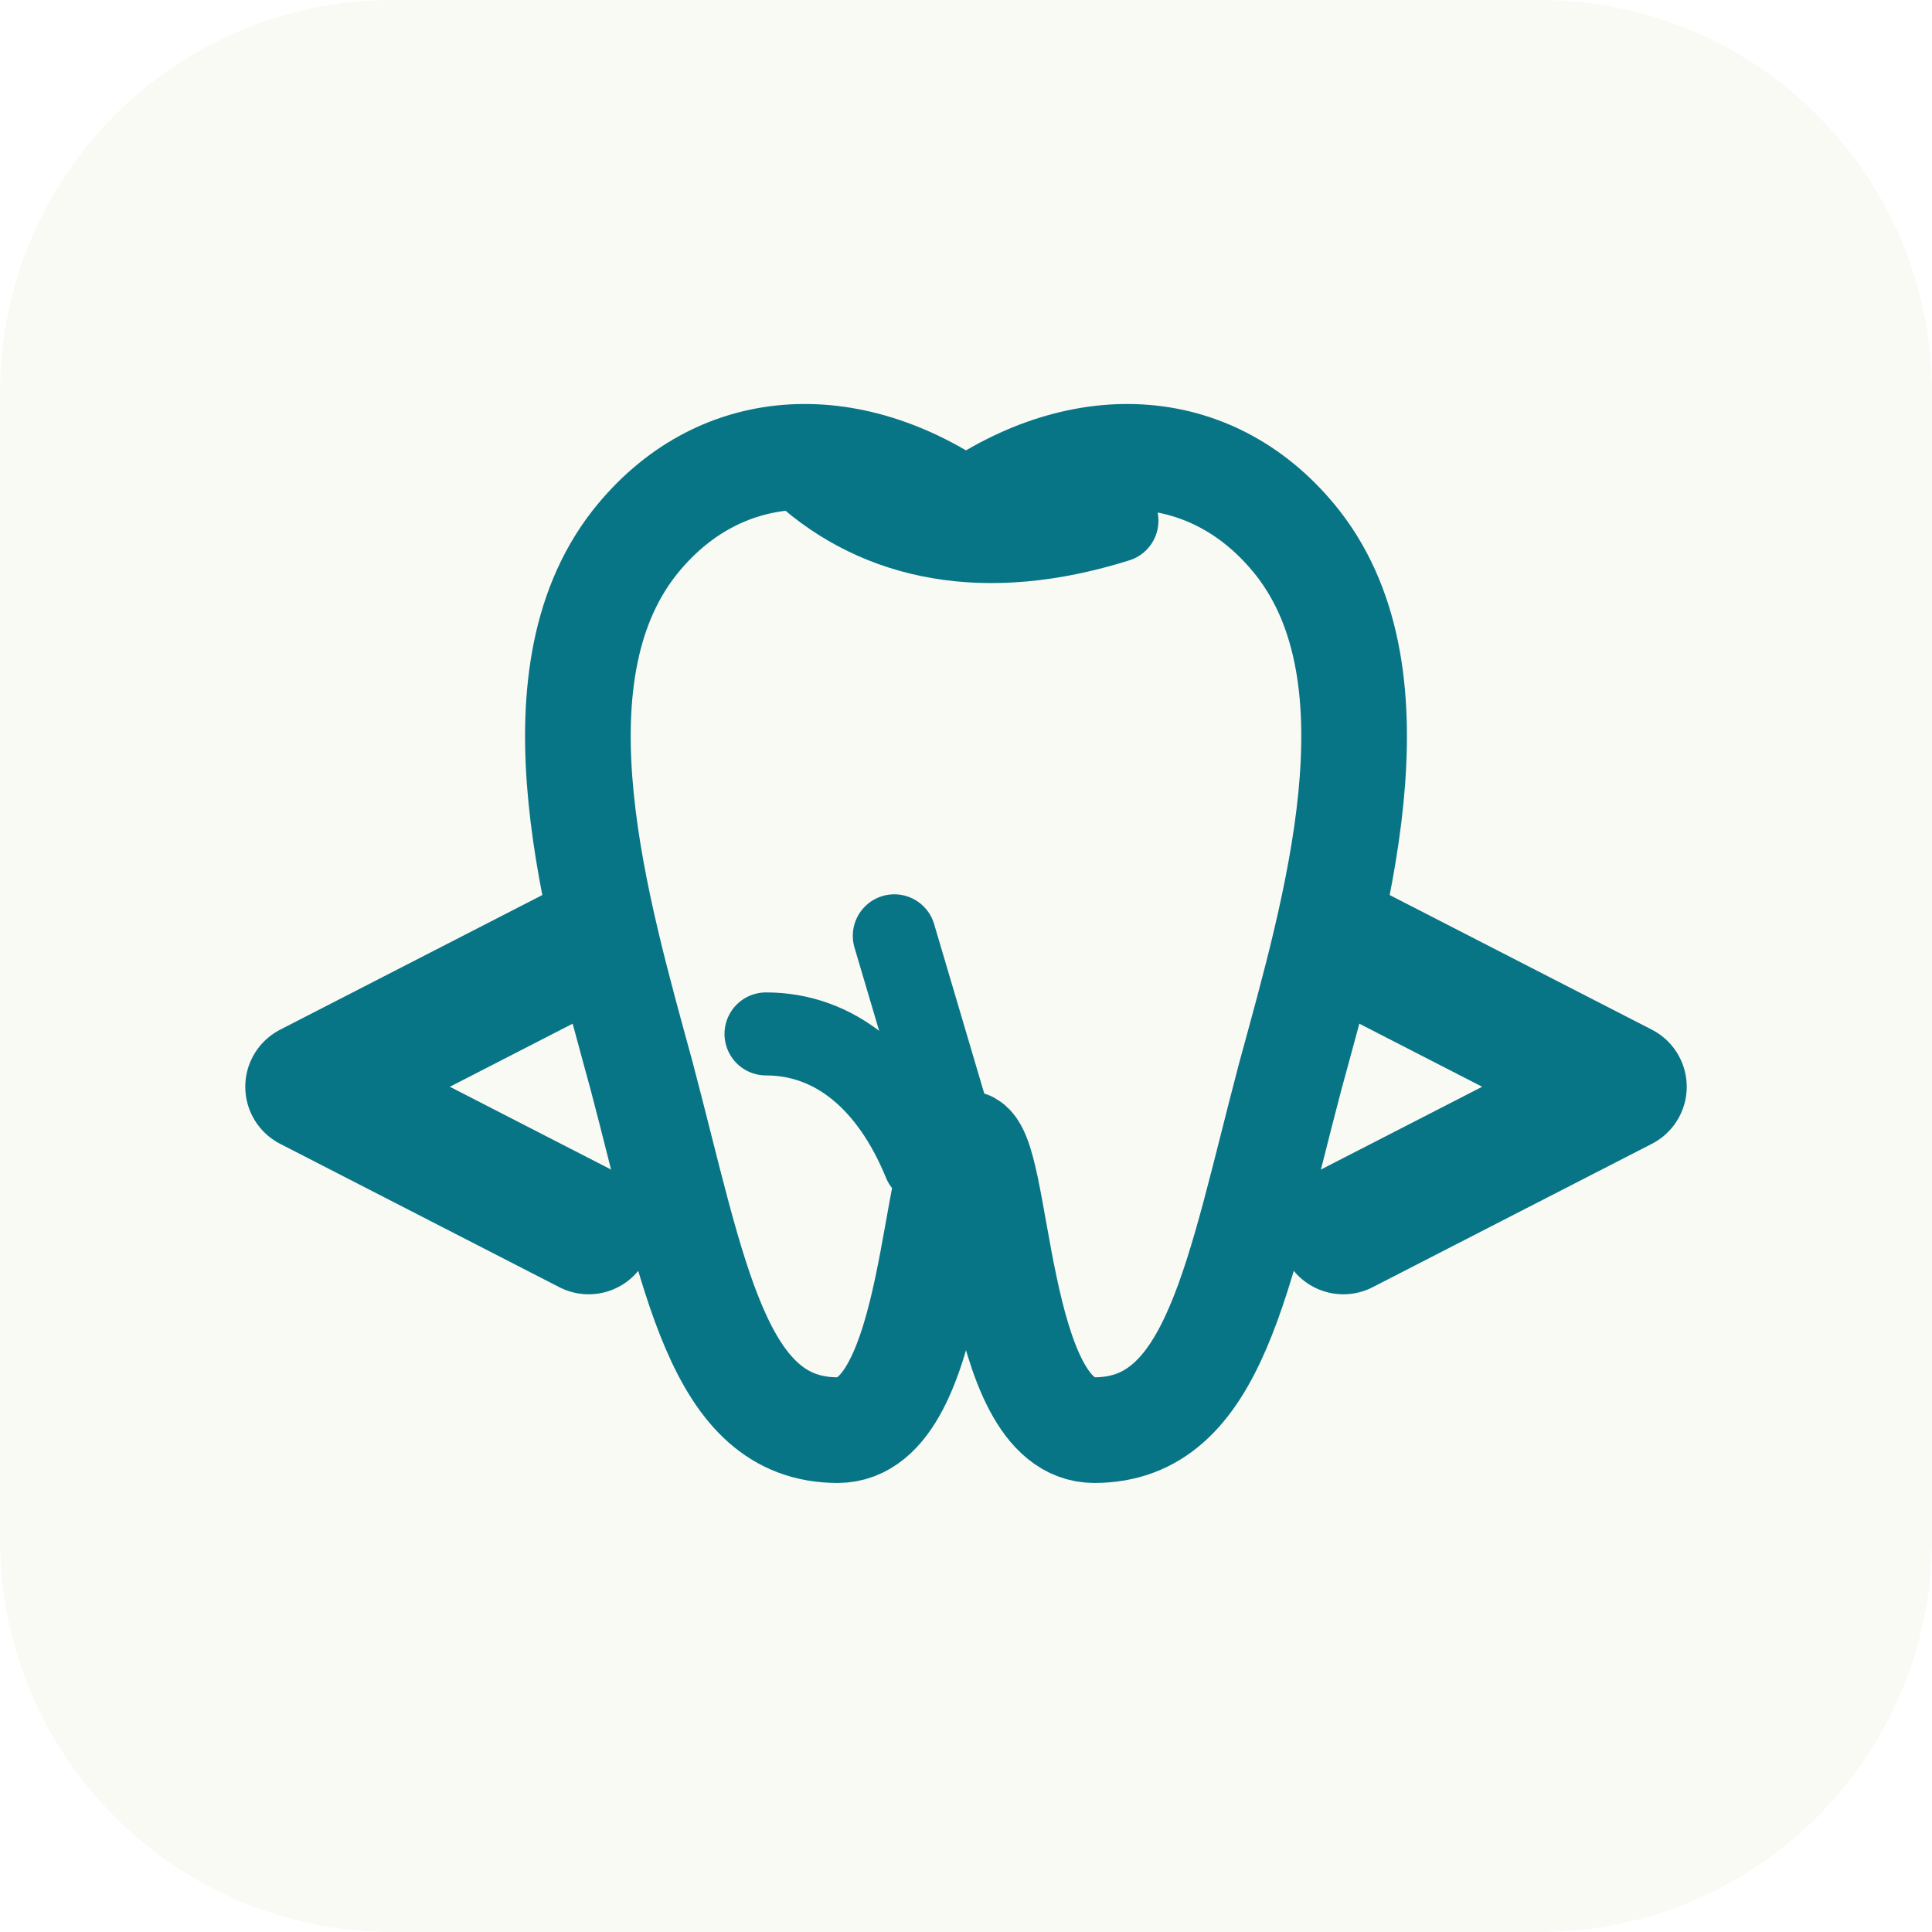
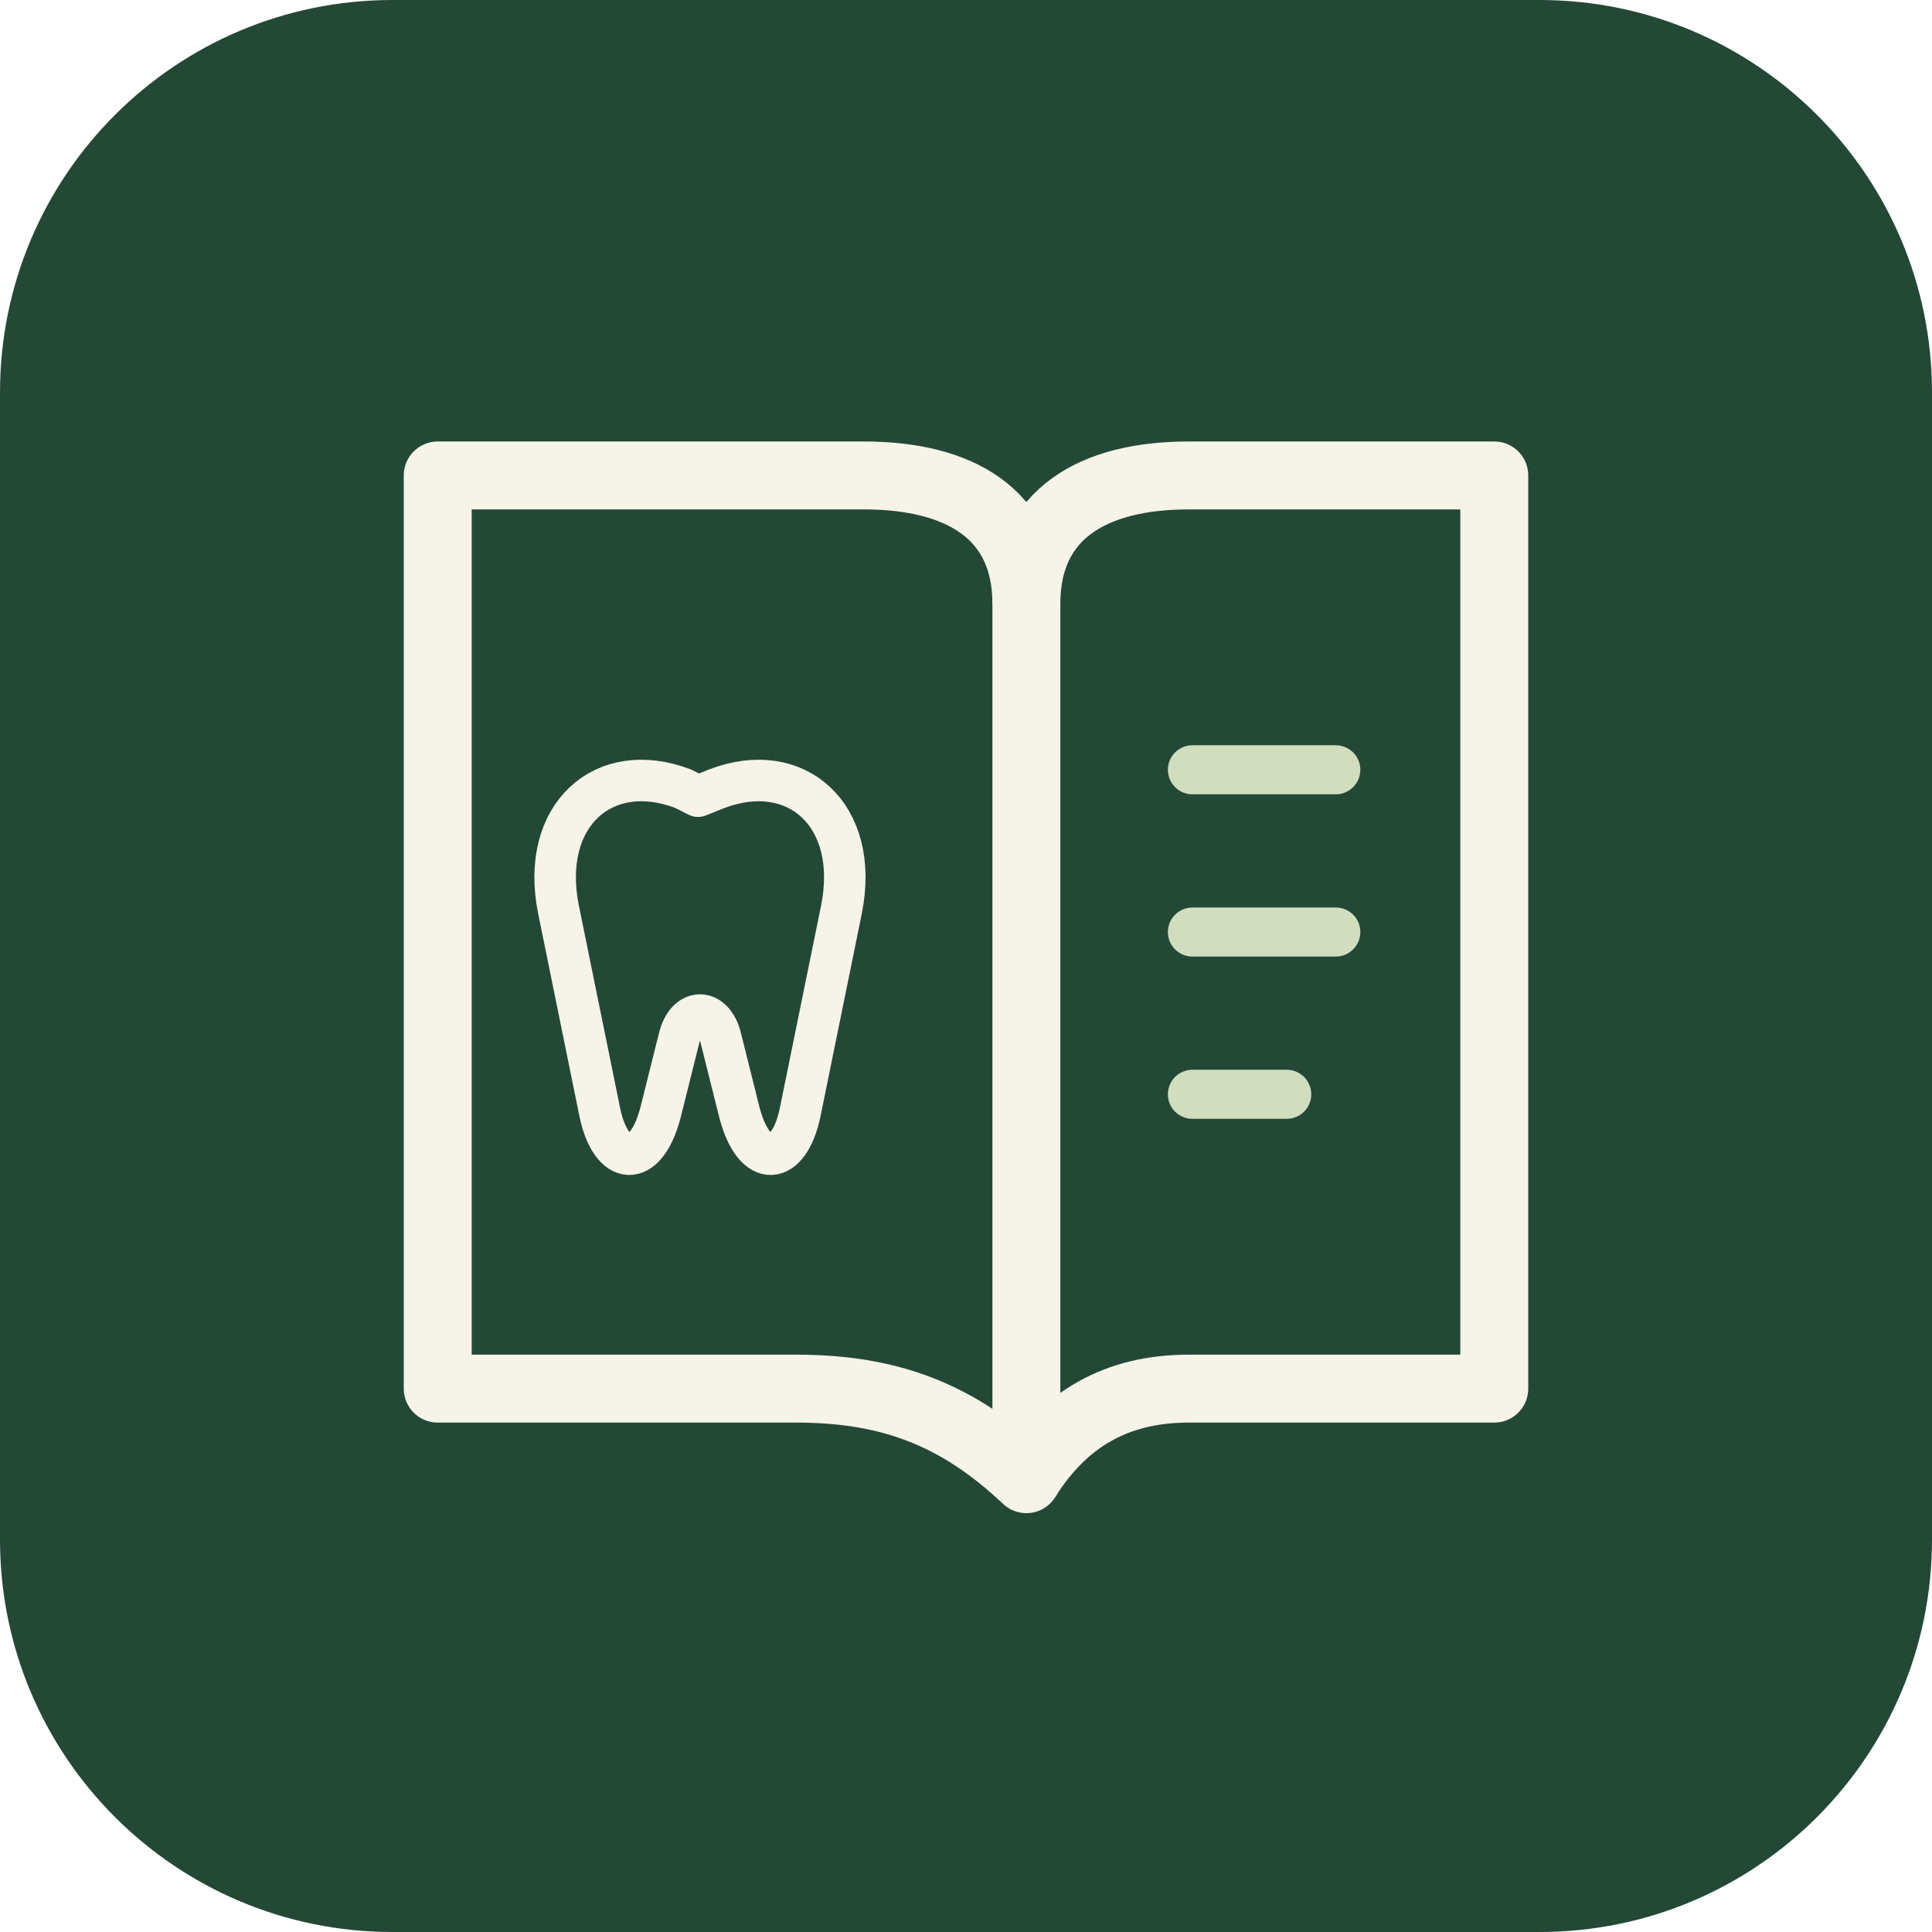
- <svg xmlns="http://www.w3.org/2000/svg" width="512" height="512" viewBox="0 0 512 512" fill="none">
-   <rect width="512" height="512" rx="104" fill="#FAFAF4" />
-   <path d="M156 250 82 288l74 38" stroke="#087586" stroke-width="34" stroke-linecap="round" stroke-linejoin="round" />
-   <path d="M356 250 430 288l-74 38" stroke="#087586" stroke-width="34" stroke-linecap="round" stroke-linejoin="round" />
-   <path d="M168 144c22-28 57-30 88-8 31-22 66-20 88 8 28 36 10 97-2 141-14 53-20 94-52 94-27 0-25-76-34-76s-7 76-34 76c-32 0-38-41-52-94-12-44-30-105-2-141Z" fill="#FAFAF4" stroke="#087586" stroke-width="28" stroke-linecap="round" stroke-linejoin="round" />
-   <path d="M213 125c20 18 48 24 83 13" stroke="#087586" stroke-width="22" stroke-linecap="round" />
-   <path d="M203 274c18 0 33 12 42 34" stroke="#087586" stroke-width="22" stroke-linecap="round" />
-   <path d="M237 248 266 346" stroke="#087586" stroke-width="22" stroke-linecap="round" />
+ <svg xmlns="http://www.w3.org/2000/svg" viewBox="0 0 512 512" fill="none">
+   <rect width="512" height="512" rx="104" fill="#234936" />
+   <path d="M116 126h113c25 0 43 10 43 34v232c-18-17-36-24-61-24h-95V126Z" stroke="#F6F3E8" stroke-width="18" stroke-linejoin="round" />
+   <path d="M272 160c0-24 18-34 43-34h81v242h-81c-19 0-33 8-43 24" stroke="#F6F3E8" stroke-width="18" stroke-linejoin="round" />
+   <path d="M181 209c-21-8-38 7-33 32l11 54c3 14 12 15 16 0l5-20c2-8 9-8 11 0l5 20c4 15 13 14 16 0l11-54c5-25-12-40-33-32l-5 2-4-2Z" stroke="#F6F3E8" stroke-width="11" stroke-linejoin="round" />
+   <path d="M316 204h38m-38 43h38m-38 43h25" stroke="#D0DDBF" stroke-width="13" stroke-linecap="round" />
</svg>
